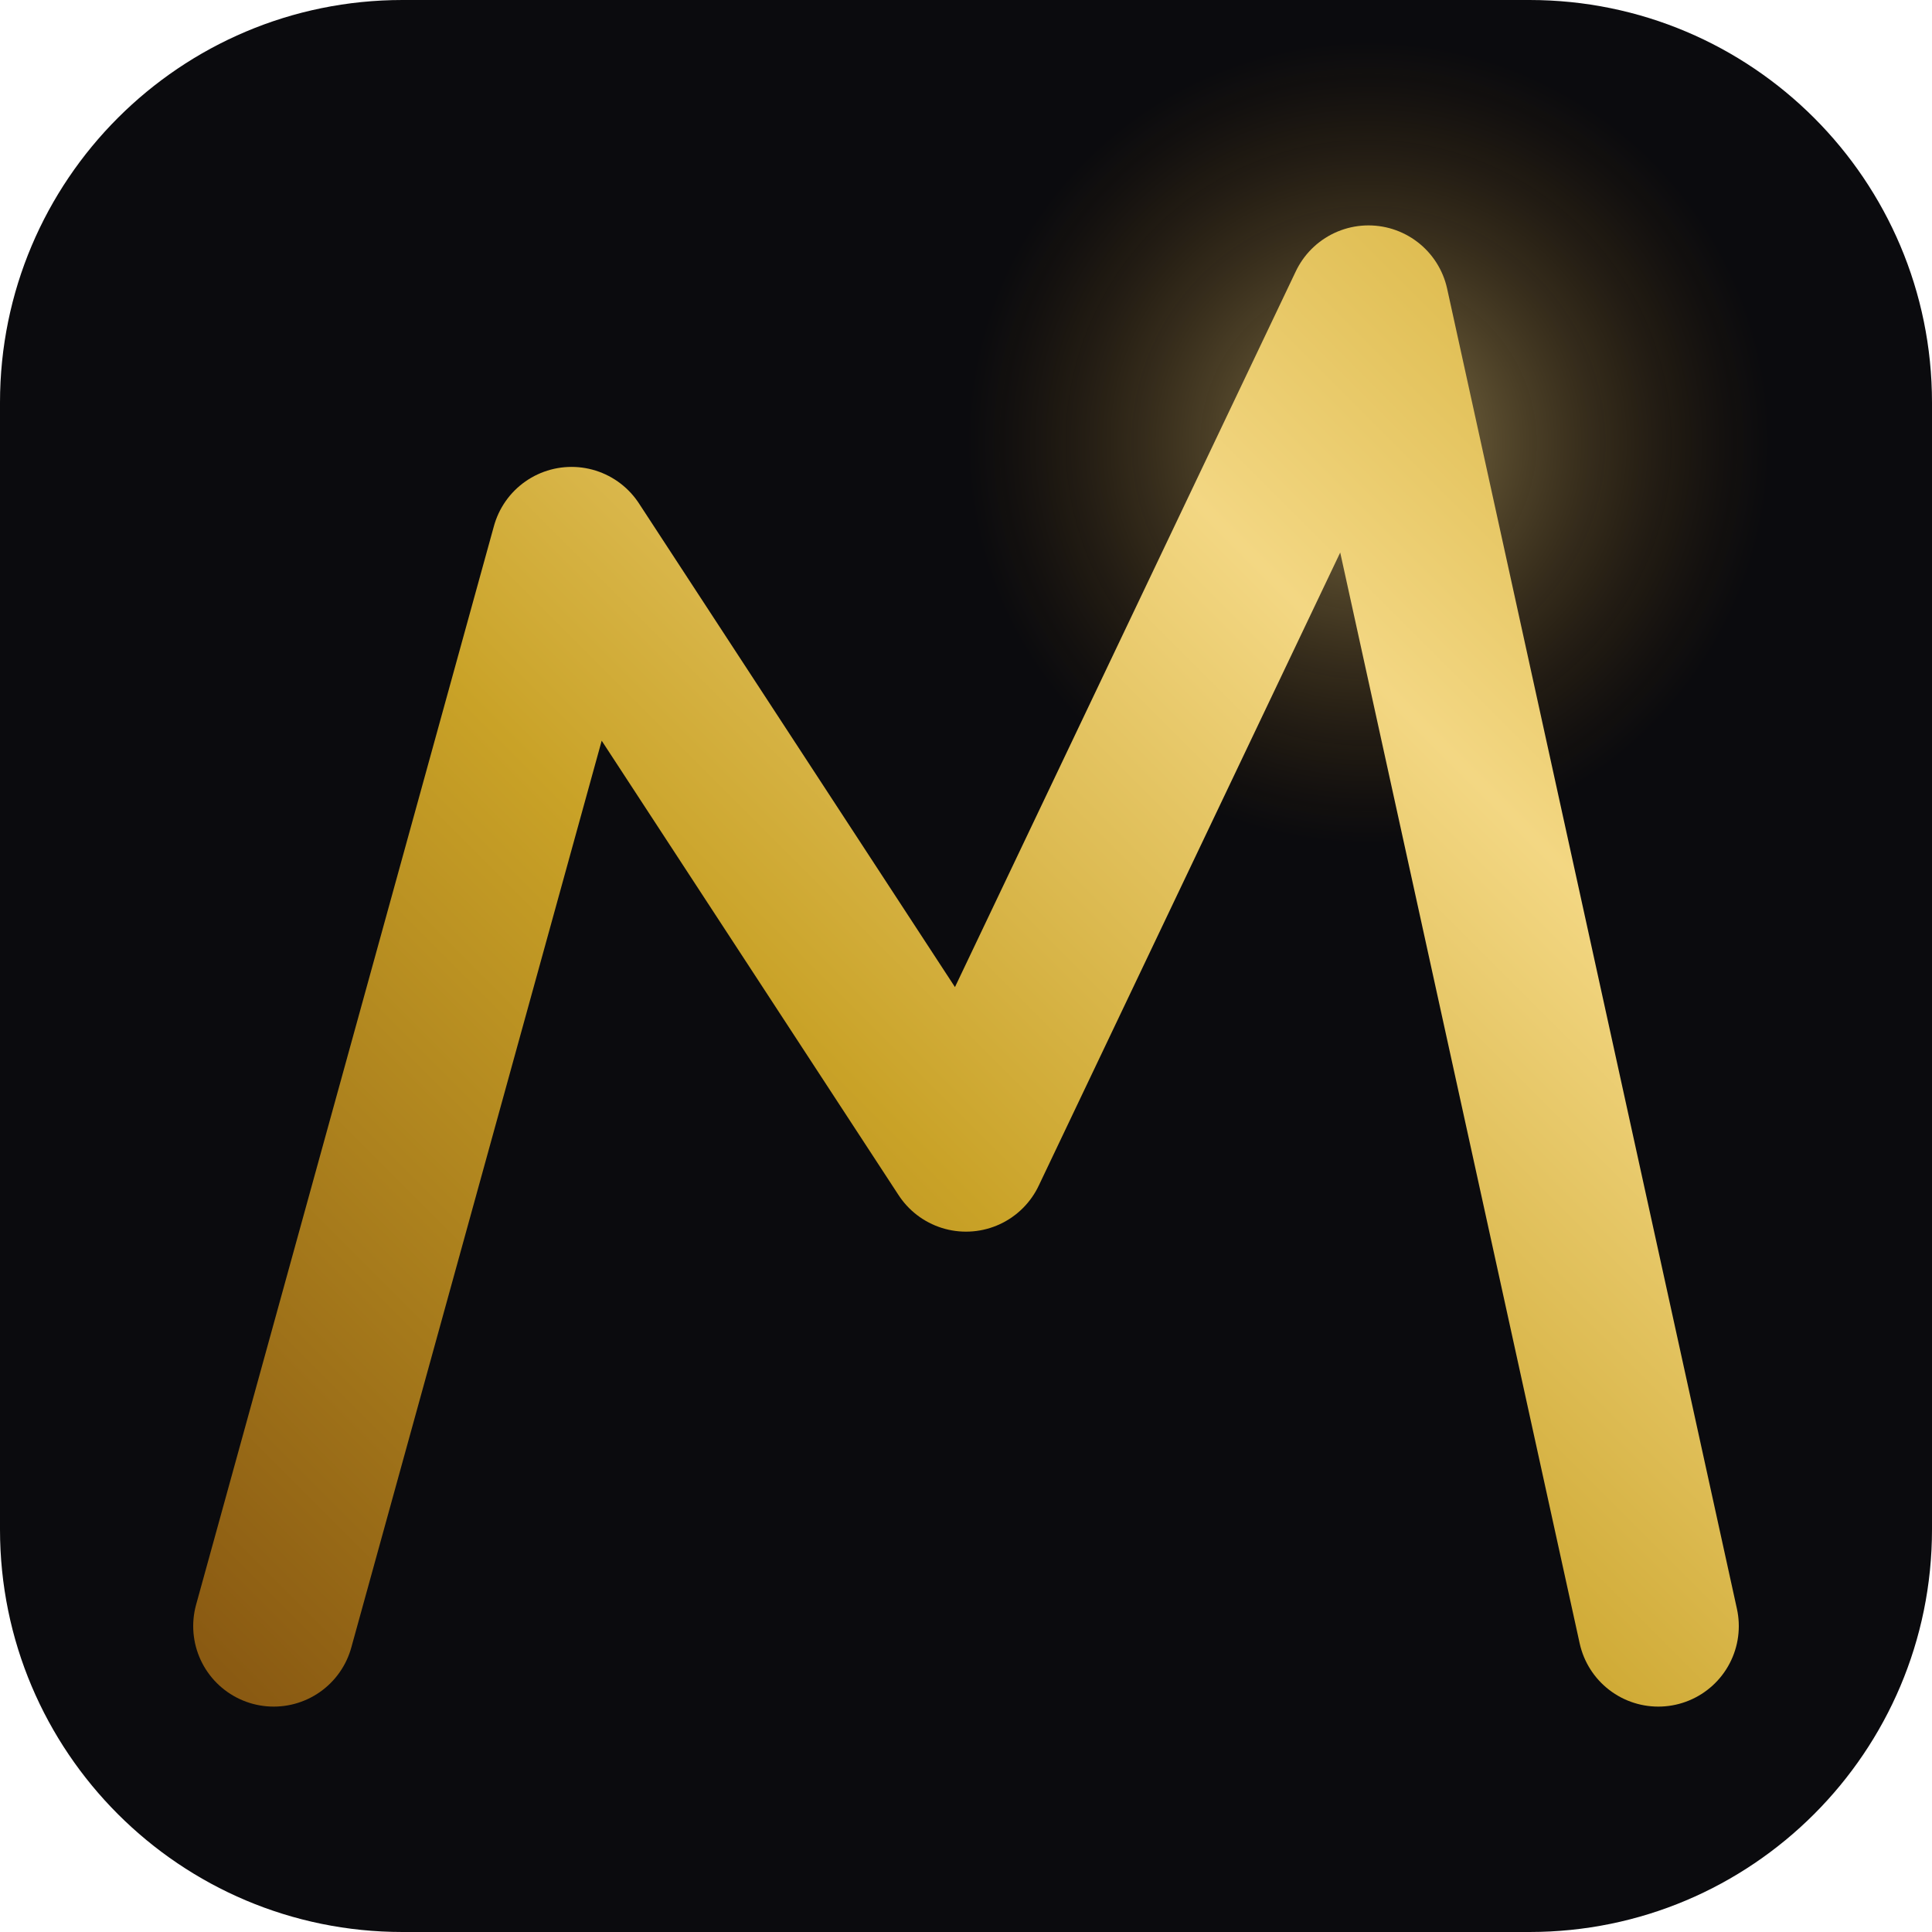
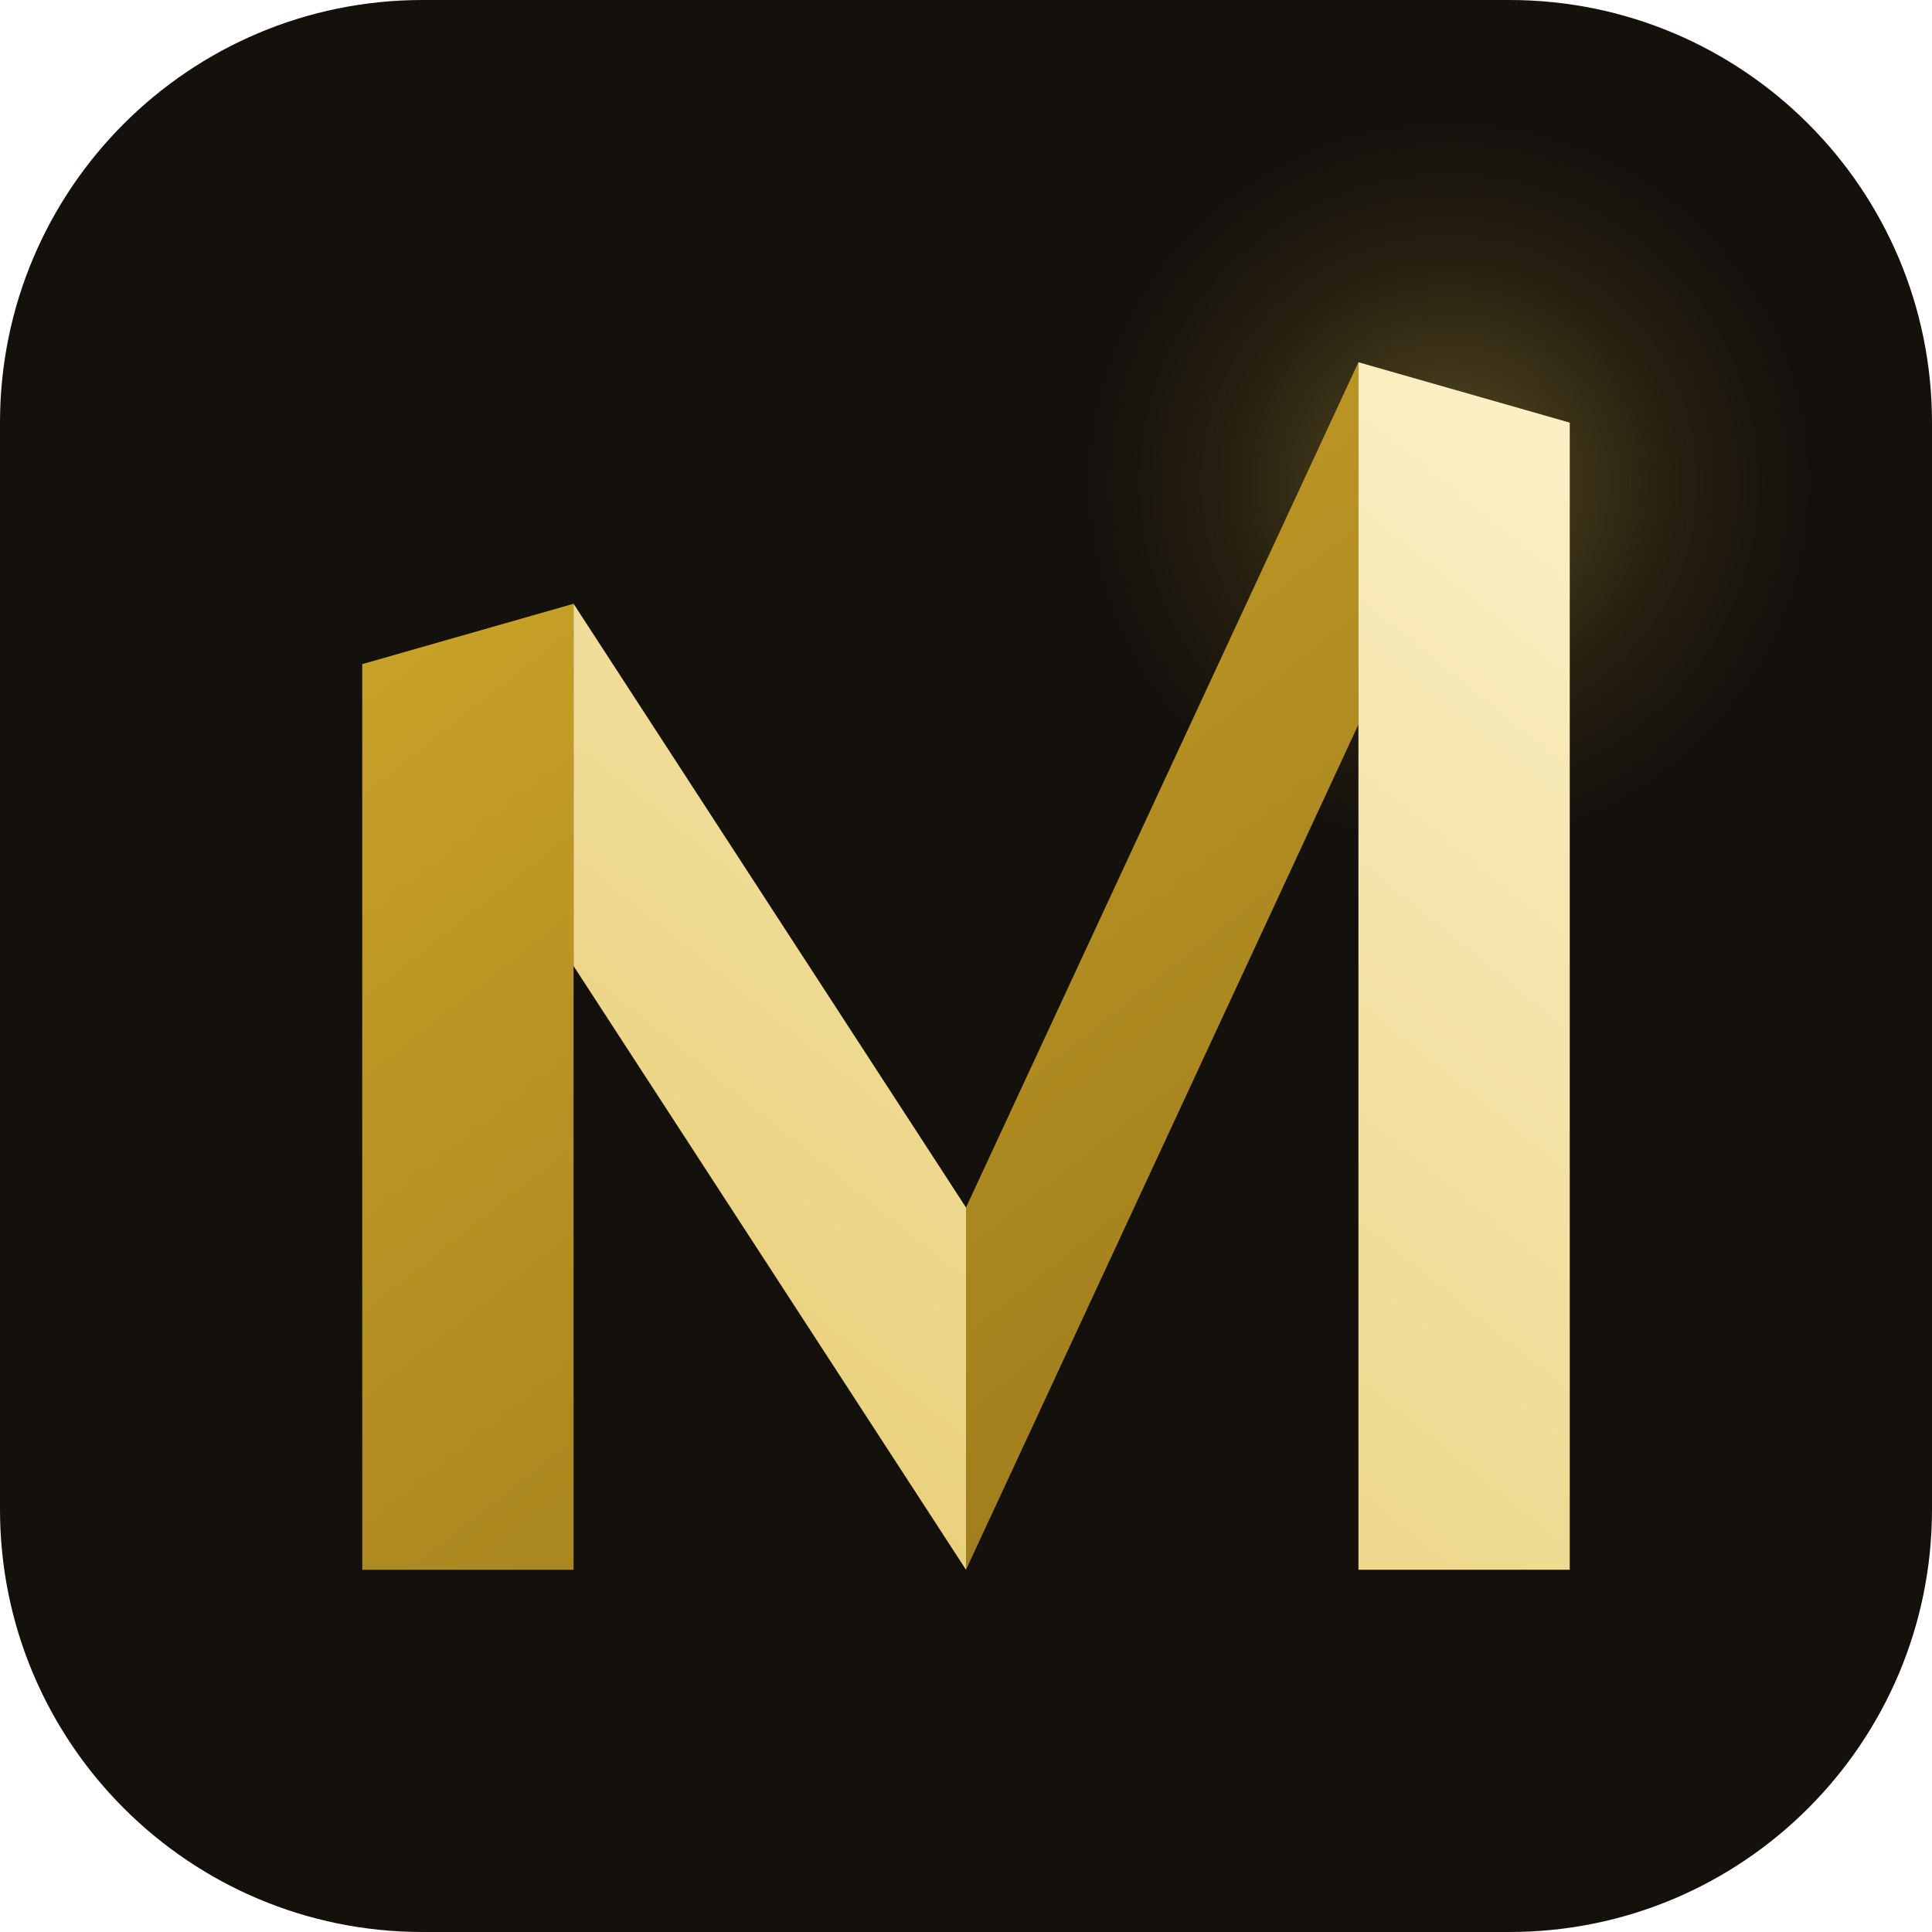
- <svg xmlns="http://www.w3.org/2000/svg" viewBox="0 0 48 48">
+ <svg xmlns="http://www.w3.org/2000/svg" viewBox="0 0 64 64">
  <defs>
-     <linearGradient id="g" x1="6" y1="42" x2="42" y2="6" gradientUnits="userSpaceOnUse">
-       <stop offset="0" stop-color="#8A5A12" />
-       <stop offset=".42" stop-color="#C9A227" />
-       <stop offset=".74" stop-color="#F3D783" />
-       <stop offset="1" stop-color="#D4AF37" />
+     <linearGradient id="l" x1="12" y1="52" x2="46" y2="10" gradientUnits="userSpaceOnUse">
+       <stop offset="0" stop-color="#E4C868" />
+       <stop offset="1" stop-color="#FBEFC4" />
    </linearGradient>
-     <radialGradient id="s" cx=".5" cy=".5" r=".5">
-       <stop offset="0" stop-color="#F3D783" stop-opacity=".55" />
-       <stop offset="1" stop-color="#8A5A12" stop-opacity="0" />
+     <linearGradient id="s" x1="20" y1="14" x2="50" y2="52" gradientUnits="userSpaceOnUse">
+       <stop offset="0" stop-color="#C9A227" />
+       <stop offset="1" stop-color="#96741B" />
+     </linearGradient>
+     <radialGradient id="u" cx=".5" cy=".5" r=".5">
+       <stop offset="0" stop-color="#E9C860" stop-opacity=".34" />
+       <stop offset=".62" stop-color="#C9A227" stop-opacity=".1" />
+       <stop offset="1" stop-color="#C9A227" stop-opacity="0" />
    </radialGradient>
  </defs>
-   <rect width="48" height="48" rx="10" fill="#0B0B0E" />
-   <circle cx="34" cy="11" r="10" fill="url(#s)" />
-   <path d="M6.8 40.4 L14.2 13.6 L24 28.6 L34 7.6 L41.2 40.4" fill="none" stroke="url(#g)" stroke-width="4" stroke-linecap="round" stroke-linejoin="round" />
+   <rect width="64" height="64" rx="14" fill="#14110D" />
+   <circle cx="48" cy="16" r="12" fill="url(#u)" />
+   <path d="M12 22 L19 20 L19 52 L12 52 Z M32 40 L45 12 L45 24 L32 52 Z" fill="url(#s)" />
+   <path d="M19 20 L32 40 L32 52 L19 32 Z M45 12 L52 14 L52 52 L45 52 Z" fill="url(#l)" />
</svg>
